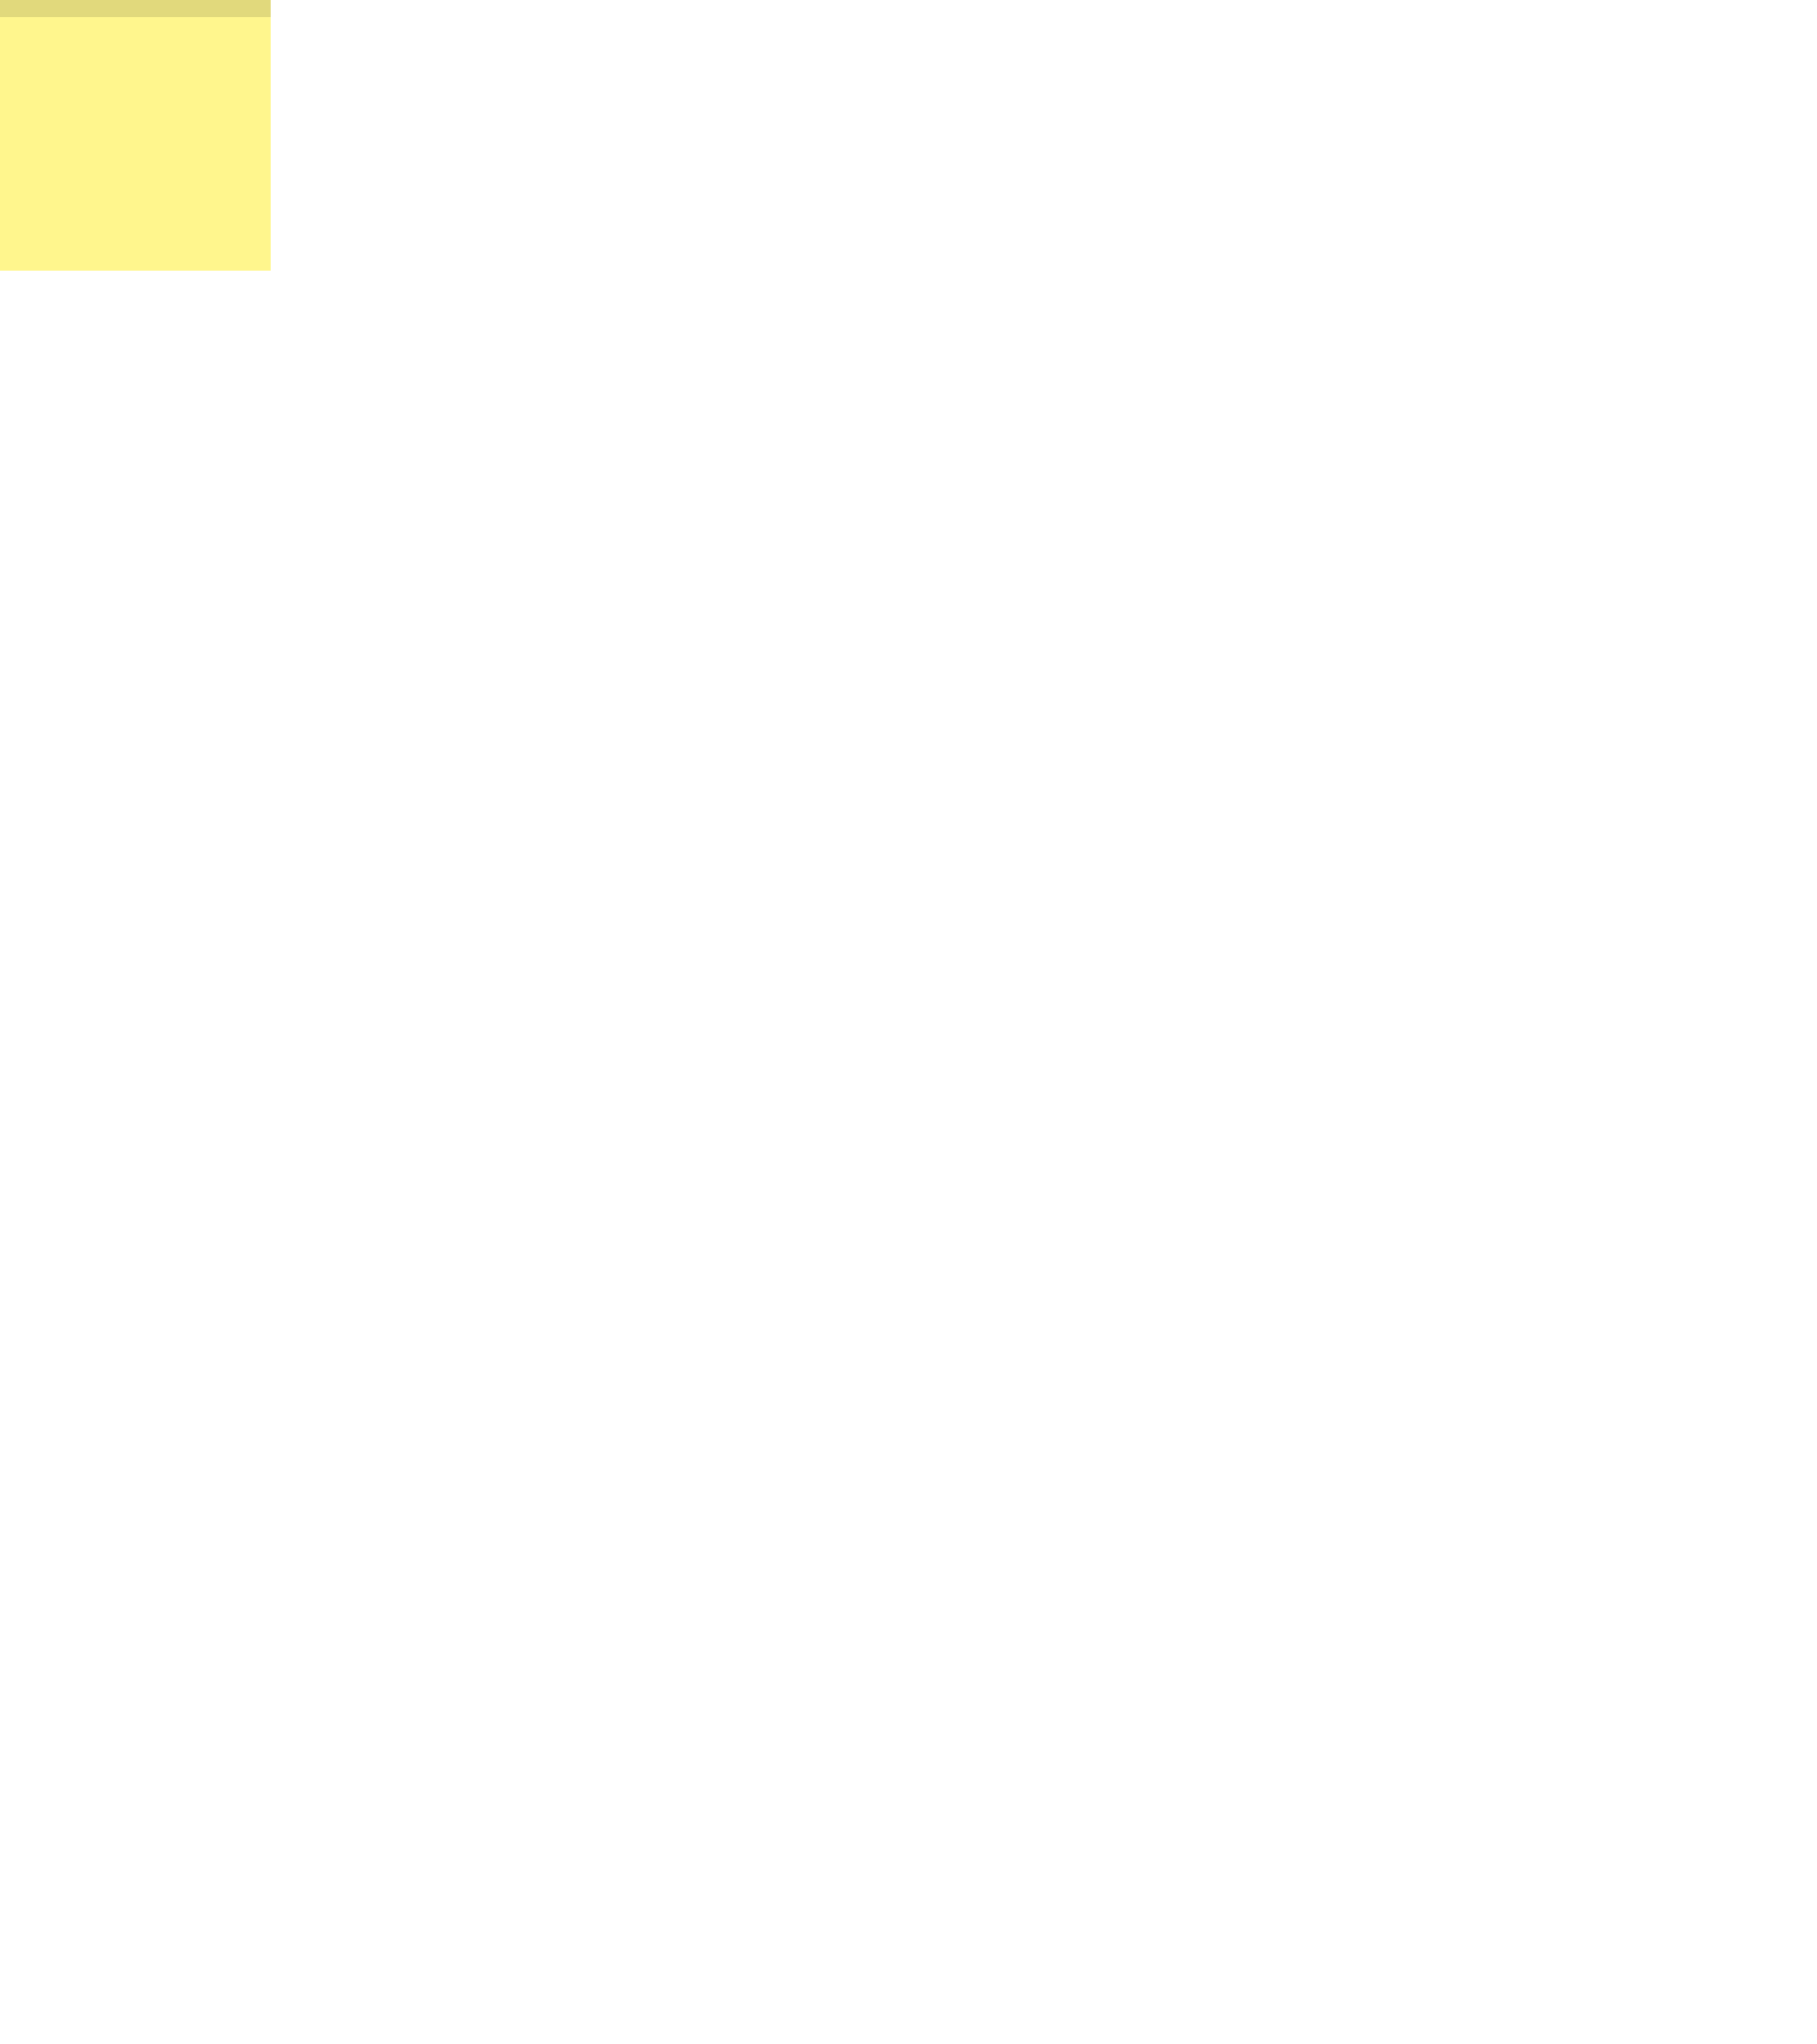
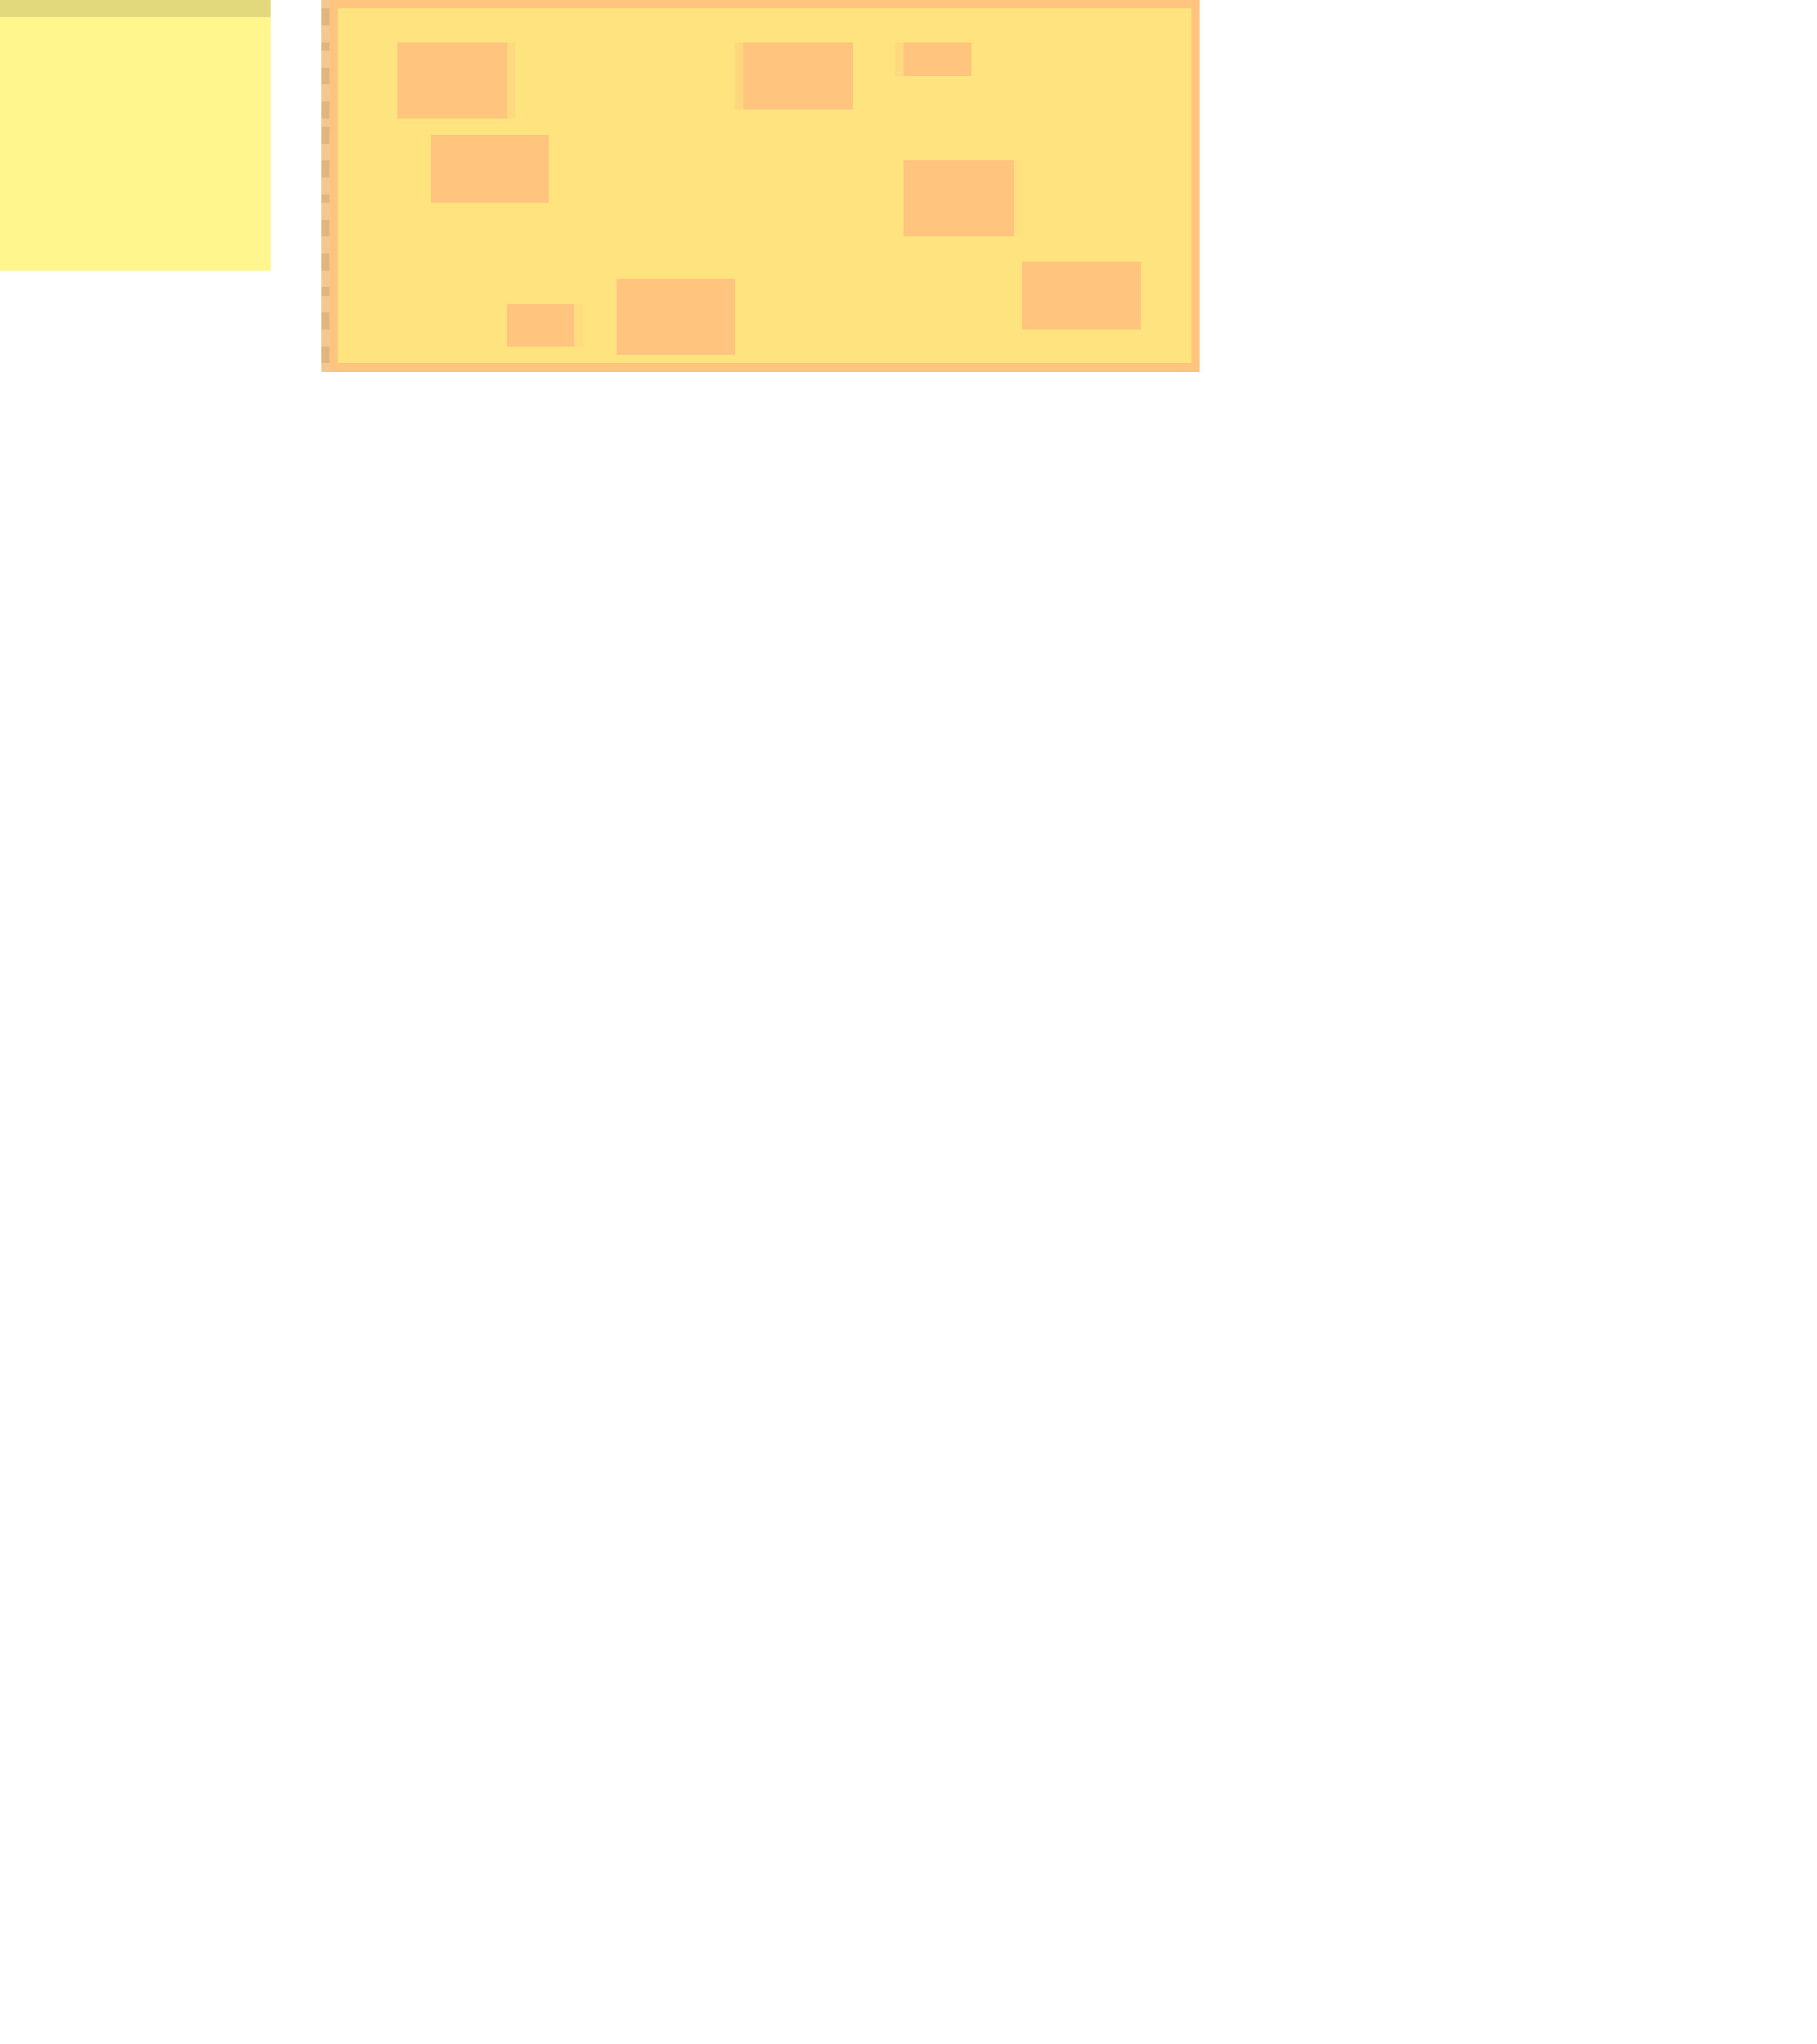
<svg xmlns="http://www.w3.org/2000/svg" version="1.1" width="1075" height="1210" shape-rendering="crispEdges">
  <rect x="0" y="0" width="160" height="10" fill="#E1D97C" />
+   <rect x="190" y="0" width="5" height="5" fill="#F3C791" />
+   <rect x="195" y="0" width="515" height="5" fill="#FFC57F" />
+   <rect x="190" y="5" width="5" height="10" fill="#E1B57F" />
+   <rect x="195" y="5" width="5" height="215" fill="#FFC57F" />
+   <rect x="200" y="5" width="505" height="20" fill="#FFE37F" />
+   <rect x="705" y="5" width="5" height="215" fill="#FFC57F" />
  <rect x="0" y="10" width="160" height="150" fill="#FFF68D" />
+   <rect x="190" y="15" width="5" height="10" fill="#F3C791" />
+   <rect x="190" y="25" width="5" height="5" fill="#E1B57F" />
+   <rect x="200" y="25" width="35" height="190" fill="#FFE37F" />
+   <rect x="235" y="25" width="65" height="45" fill="#FFC57F" />
+   <rect x="300" y="25" width="5" height="45" fill="#FFD97F" />
+   <rect x="305" y="25" width="130" height="55" fill="#FFE37F" />
+   <rect x="435" y="25" width="5" height="40" fill="#FFD77F" />
+   <rect x="440" y="25" width="65" height="40" fill="#FFC57F" />
+   <rect x="505" y="25" width="25" height="190" fill="#FFE37F" />
+   <rect x="530" y="25" width="5" height="20" fill="#FFD97F" />
+   <rect x="535" y="25" width="40" height="20" fill="#FFC57F" />
+   <rect x="575" y="25" width="130" height="70" fill="#FFE37F" />
+   <rect x="190" y="30" width="5" height="10" fill="#F3C791" />
+   <rect x="190" y="40" width="5" height="10" fill="#E1B57F" />
+   <rect x="530" y="45" width="45" height="50" fill="#FFE37F" />
+   <rect x="190" y="50" width="5" height="10" fill="#F3C791" />
+   <rect x="190" y="60" width="5" height="10" fill="#E1B57F" />
+   <rect x="435" y="65" width="70" height="150" fill="#FFE37F" />
+   <rect x="190" y="70" width="5" height="5" fill="#F3C791" />
+   <rect x="235" y="70" width="70" height="10" fill="#FFE37F" />
+   <rect x="190" y="75" width="5" height="10" fill="#E1B57F" />
+   <rect x="235" y="80" width="20" height="135" fill="#FFE37F" />
+   <rect x="255" y="80" width="70" height="40" fill="#FFC57F" />
+   <rect x="325" y="80" width="110" height="85" fill="#FFE37F" />
+   <rect x="190" y="85" width="5" height="10" fill="#F3C791" />
+   <rect x="190" y="95" width="5" height="10" fill="#E1B57F" />
+   <rect x="530" y="95" width="5" height="120" fill="#FFE37F" />
+   <rect x="535" y="95" width="65" height="45" fill="#FFC57F" />
+   <rect x="600" y="95" width="5" height="45" fill="#FFDF7F" />
+   <rect x="605" y="95" width="100" height="60" fill="#FFE37F" />
+   <rect x="190" y="105" width="5" height="10" fill="#F3C791" />
+   <rect x="190" y="115" width="5" height="5" fill="#E1B57F" />
+   <rect x="190" y="120" width="5" height="10" fill="#F3C791" />
+   <rect x="255" y="120" width="70" height="60" fill="#FFE37F" />
+   <rect x="190" y="130" width="5" height="10" fill="#E1B57F" />
+   <rect x="190" y="140" width="5" height="10" fill="#F3C791" />
+   <rect x="535" y="140" width="70" height="75" fill="#FFE37F" />
+   <rect x="190" y="150" width="5" height="10" fill="#E1B57F" />
+   <rect x="605" y="155" width="70" height="40" fill="#FFC57F" />
+   <rect x="675" y="155" width="30" height="60" fill="#FFE37F" />
+   <rect x="190" y="160" width="5" height="10" fill="#F3C791" />
+   <rect x="325" y="165" width="40" height="15" fill="#FFE37F" />
+   <rect x="365" y="165" width="70" height="45" fill="#FFC57F" />
+   <rect x="190" y="170" width="5" height="5" fill="#E1B57F" />
+   <rect x="190" y="175" width="5" height="10" fill="#F3C791" />
+   <rect x="255" y="180" width="45" height="35" fill="#FFE37F" />
+   <rect x="300" y="180" width="40" height="25" fill="#FFC57F" />
+   <rect x="340" y="180" width="5" height="25" fill="#FFDC7F" />
+   <rect x="345" y="180" width="20" height="35" fill="#FFE37F" />
+   <rect x="190" y="185" width="5" height="10" fill="#E1B57F" />
+   <rect x="190" y="195" width="5" height="10" fill="#F3C791" />
+   <rect x="605" y="195" width="70" height="20" fill="#FFE37F" />
+   <rect x="190" y="205" width="5" height="10" fill="#E1B57F" />
+   <rect x="300" y="205" width="45" height="10" fill="#FFE37F" />
+   <rect x="365" y="210" width="70" height="5" fill="#FFE37F" />
+   <rect x="190" y="215" width="5" height="5" fill="#F3C791" />
+   <rect x="200" y="215" width="505" height="5" fill="#FFC57F" />
</svg>
